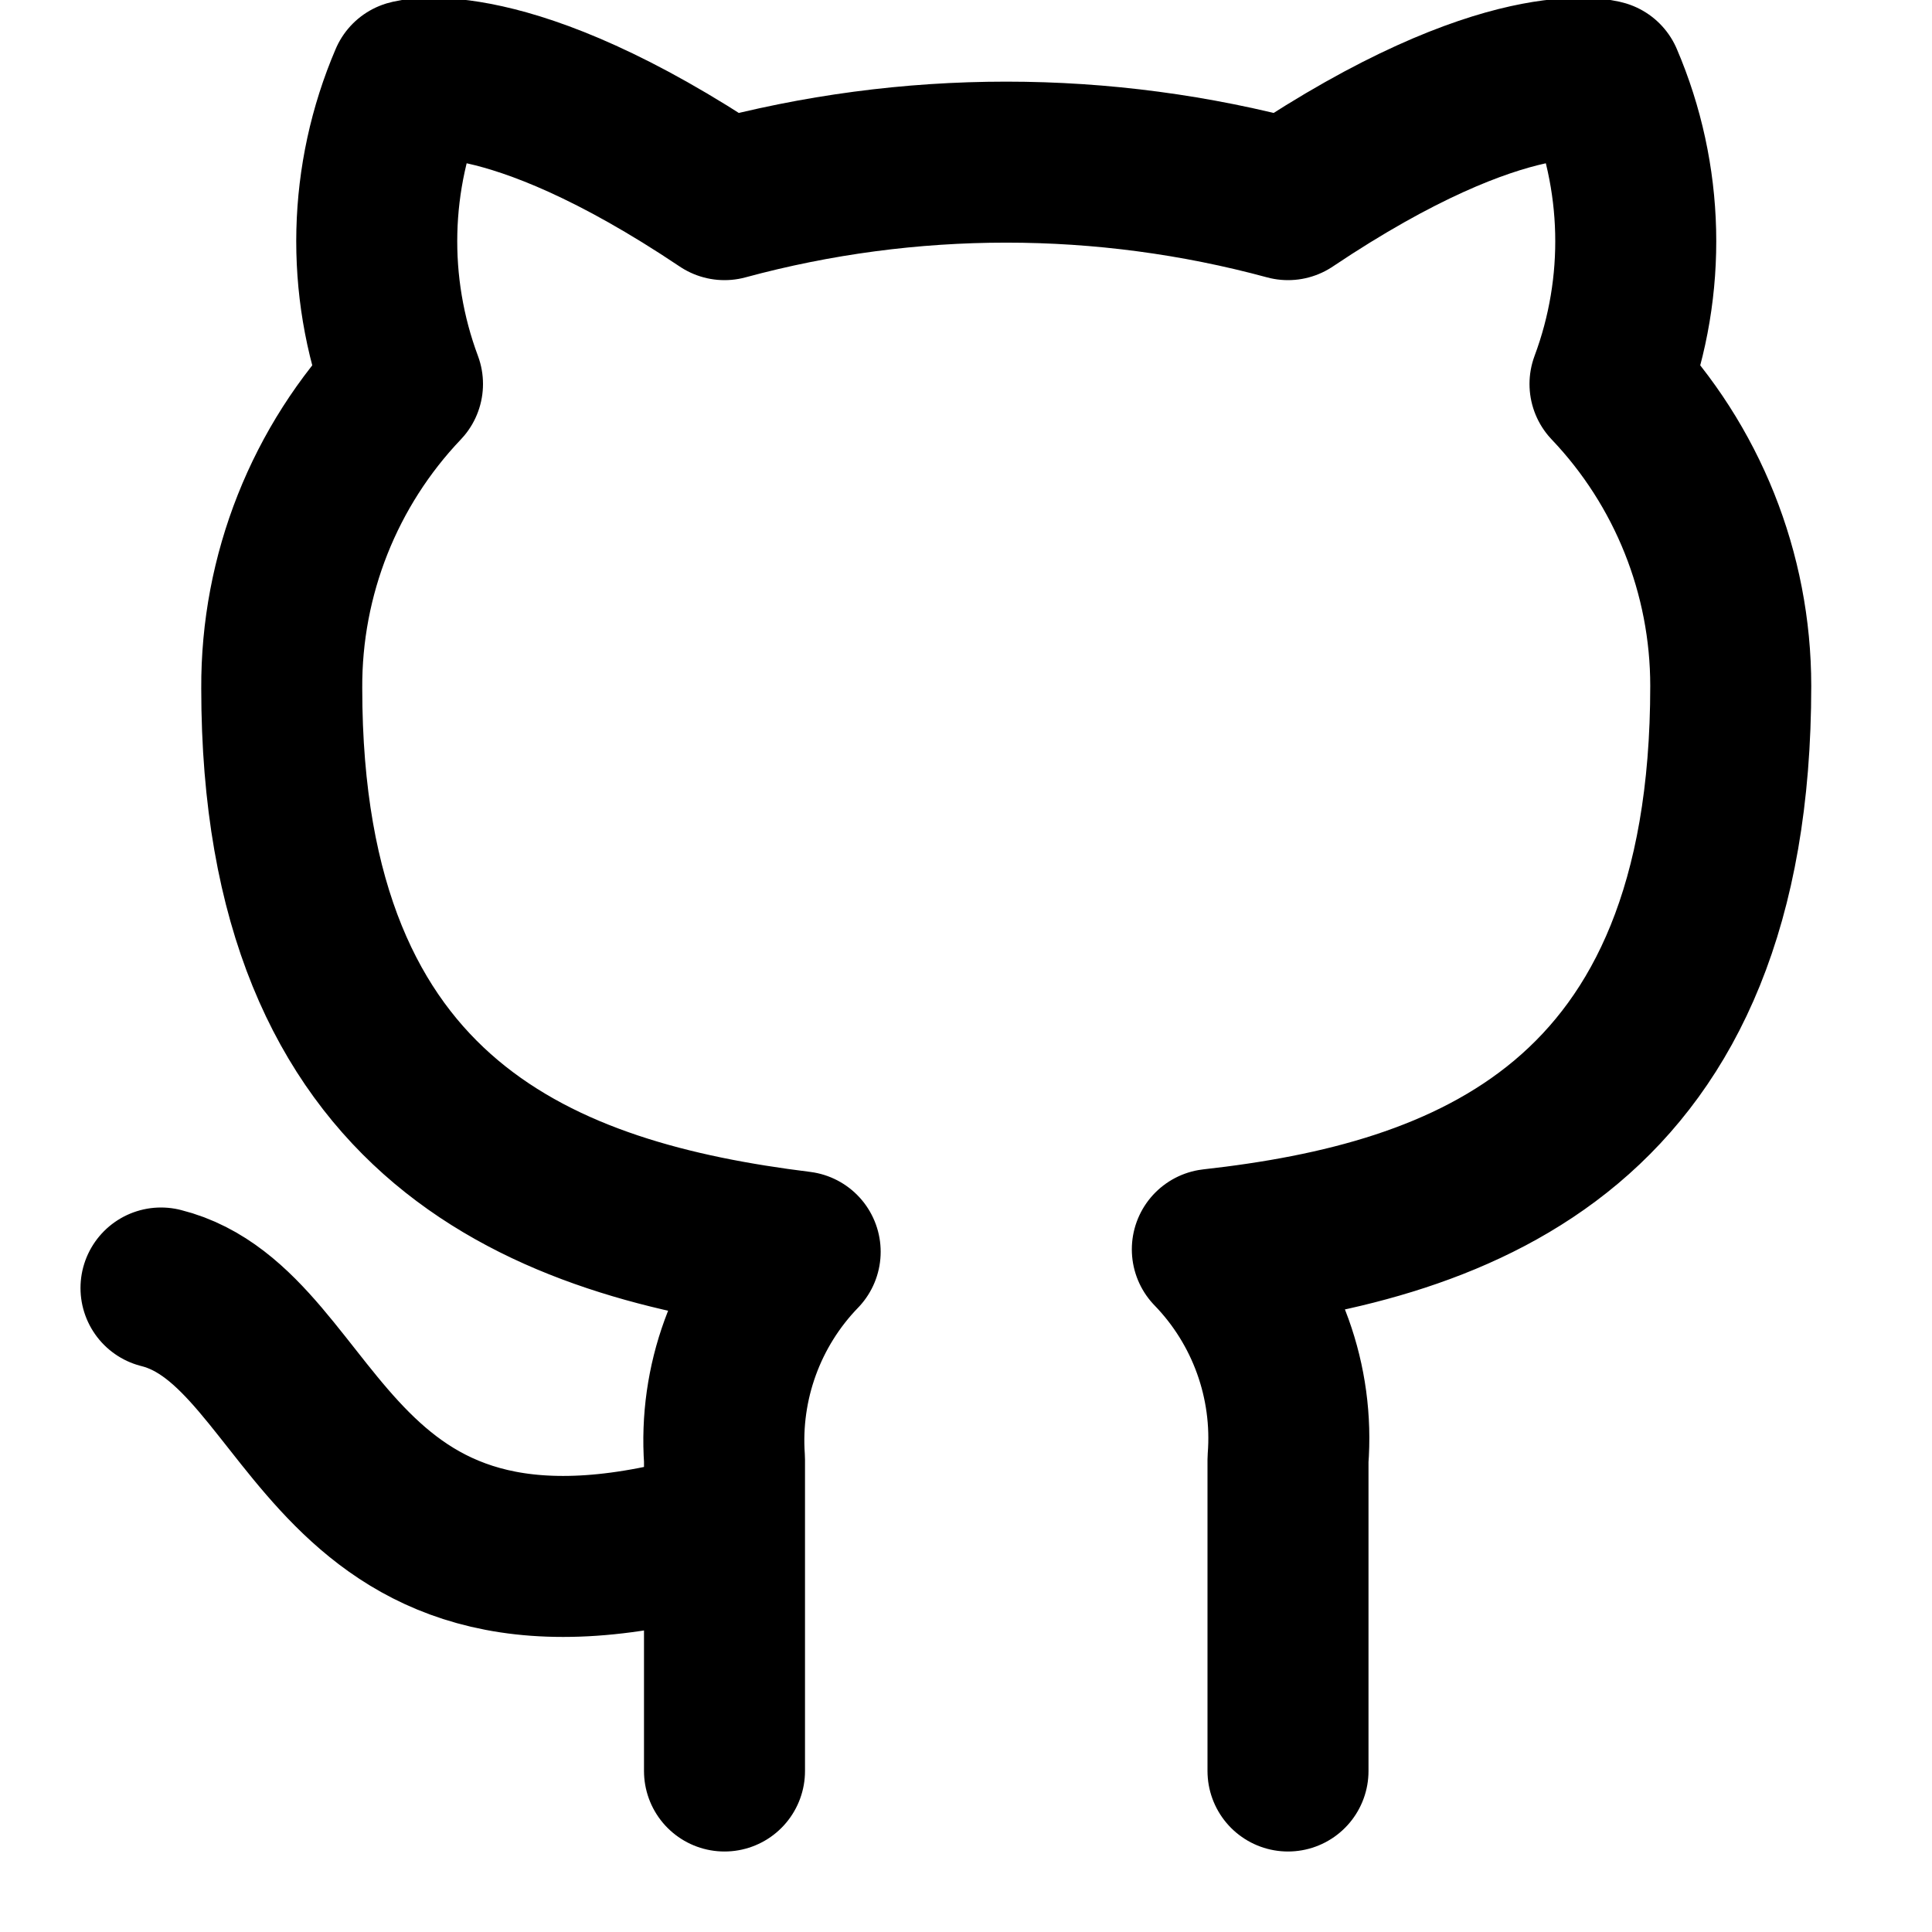
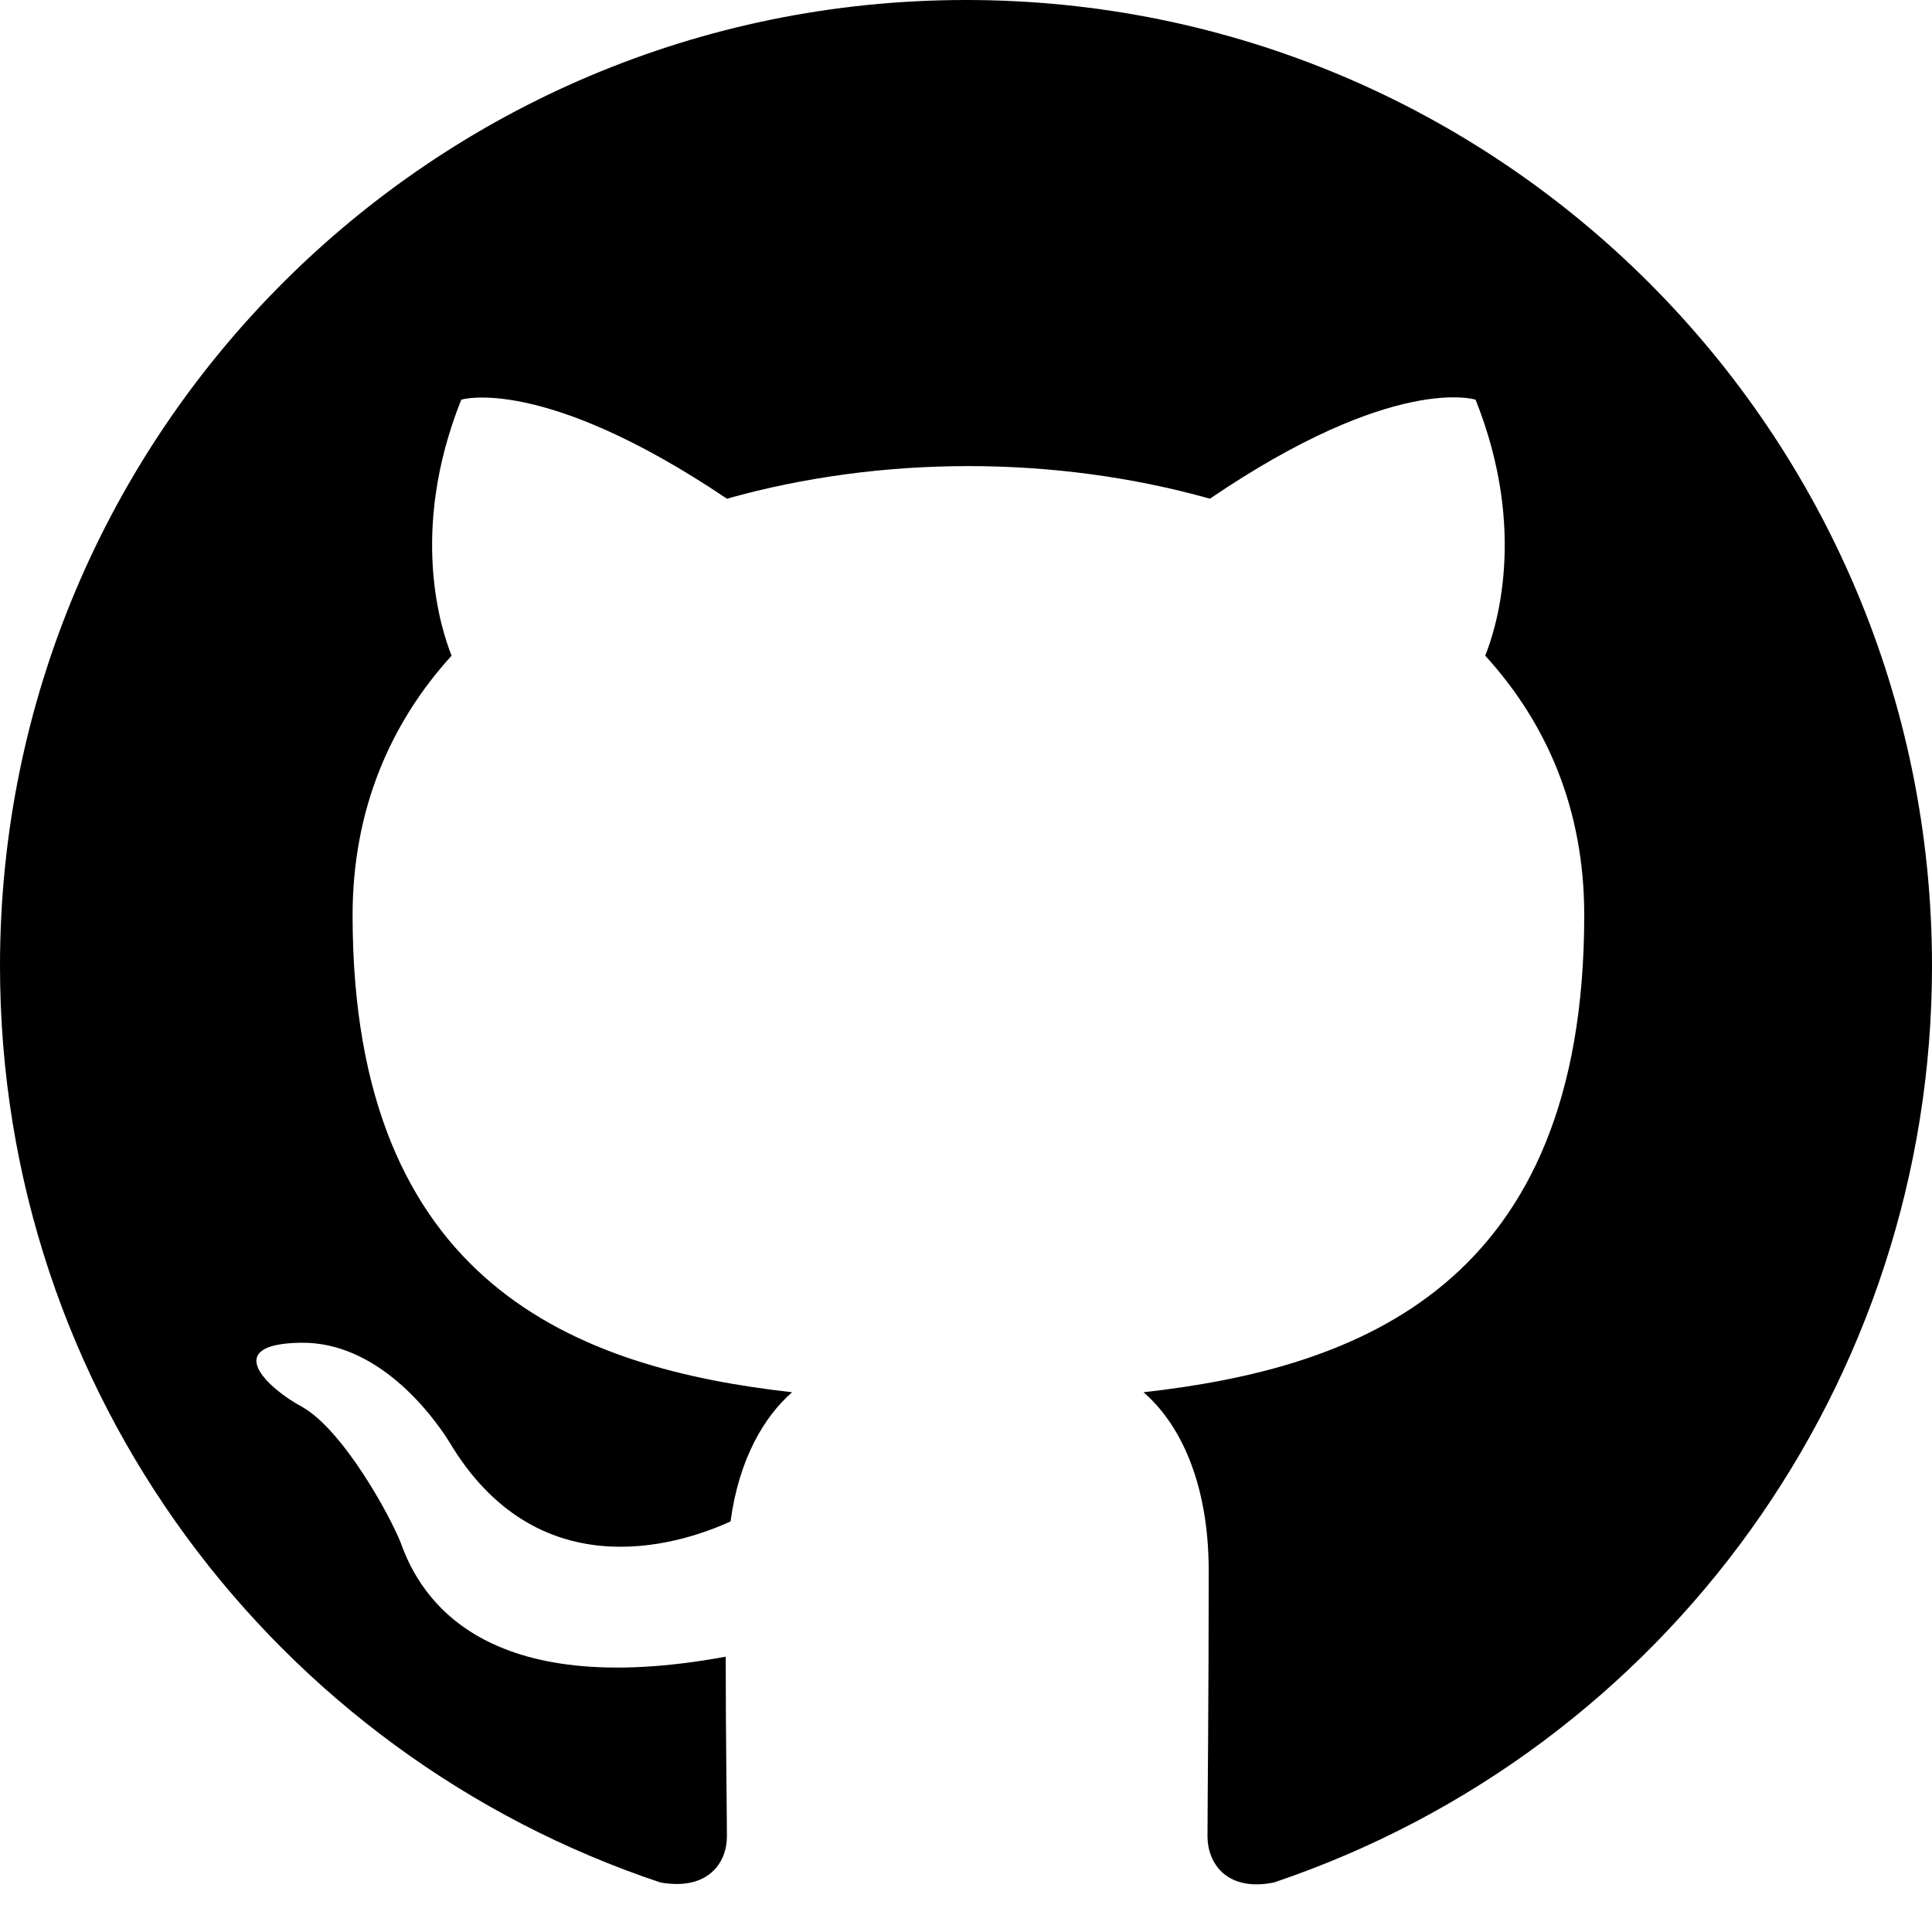
- <svg xmlns="http://www.w3.org/2000/svg" width="24" height="24" viewBox="0 0 24 24" fill="none" stroke="currentColor" stroke-width="2" stroke-linecap="round" stroke-linejoin="round" class="feather feather-github">
-   <path d="M9 19c-5 1.5-5-2.5-7-3m14 6v-3.87a3.37 3.37 0 0 0-.94-2.61c3.14-.35 6.44-1.54 6.44-7A5.44 5.44 0 0 0 20 4.77 5.07 5.07 0 0 0 19.91 1S18.73.65 16 2.48a13.38 13.38 0 0 0-7 0C6.27.65 5.09 1 5.09 1A5.07 5.07 0 0 0 5 4.77a5.44 5.44 0 0 0-1.5 3.78c0 5.42 3.3 6.61 6.44 7A3.37 3.37 0 0 0 9 18.13V22" />
+ <svg xmlns="http://www.w3.org/2000/svg" width="16" height="16" fill="currentColor" class="bi bi-github" viewBox="0 0 16 16">
+   <path d="M8 0C3.58 0 0 3.58 0 8c0 3.54 2.29 6.53 5.47 7.59.4.07.55-.17.55-.38 0-.19-.01-.82-.01-1.49-2.01.37-2.53-.49-2.69-.94-.09-.23-.48-.94-.82-1.13-.28-.15-.68-.52-.01-.53.63-.01 1.08.58 1.23.82.72 1.21 1.87.87 2.33.66.07-.52.28-.87.51-1.07-1.78-.2-3.64-.89-3.64-3.95 0-.87.31-1.59.82-2.15-.08-.2-.36-1.02.08-2.12 0 0 .67-.21 2.2.82.64-.18 1.32-.27 2-.27s1.36.09 2 .27c1.53-1.04 2.2-.82 2.2-.82.44 1.1.16 1.92.08 2.12.51.56.82 1.27.82 2.15 0 3.07-1.87 3.75-3.65 3.95.29.25.54.73.54 1.48 0 1.07-.01 1.93-.01 2.2 0 .21.15.46.55.38A8.01 8.01 0 0 0 16 8c0-4.42-3.58-8-8-8" />
</svg>
